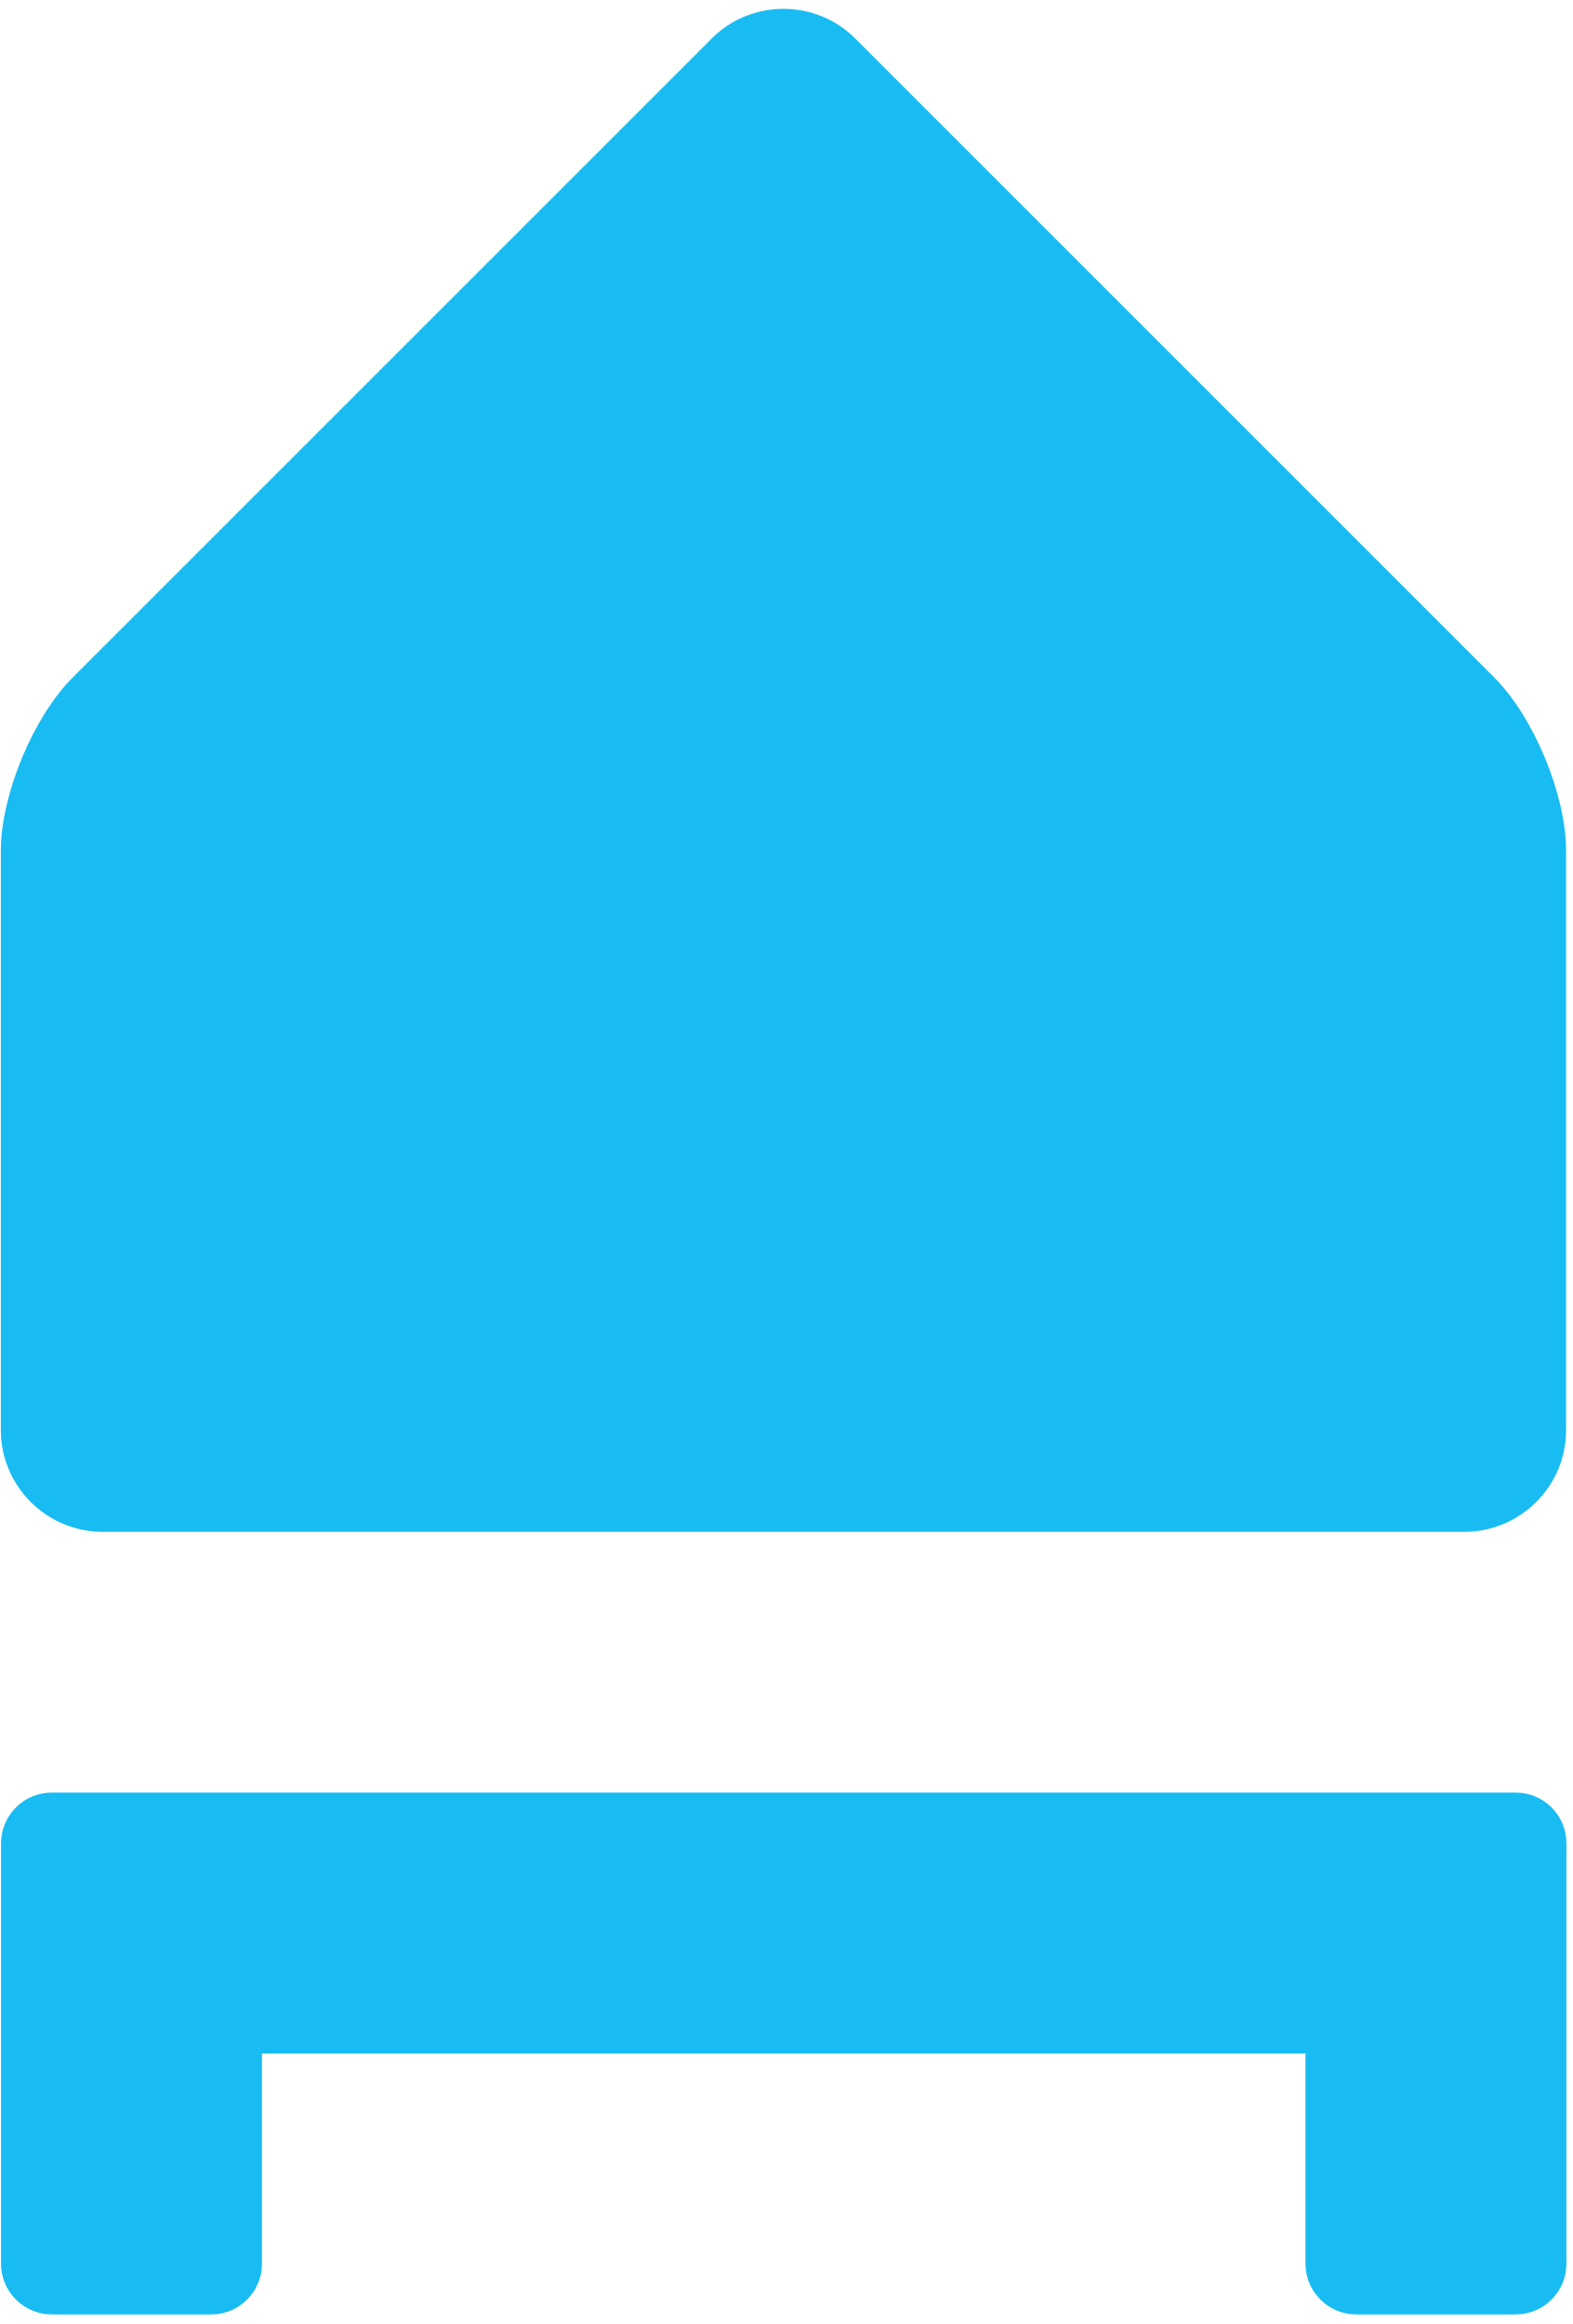
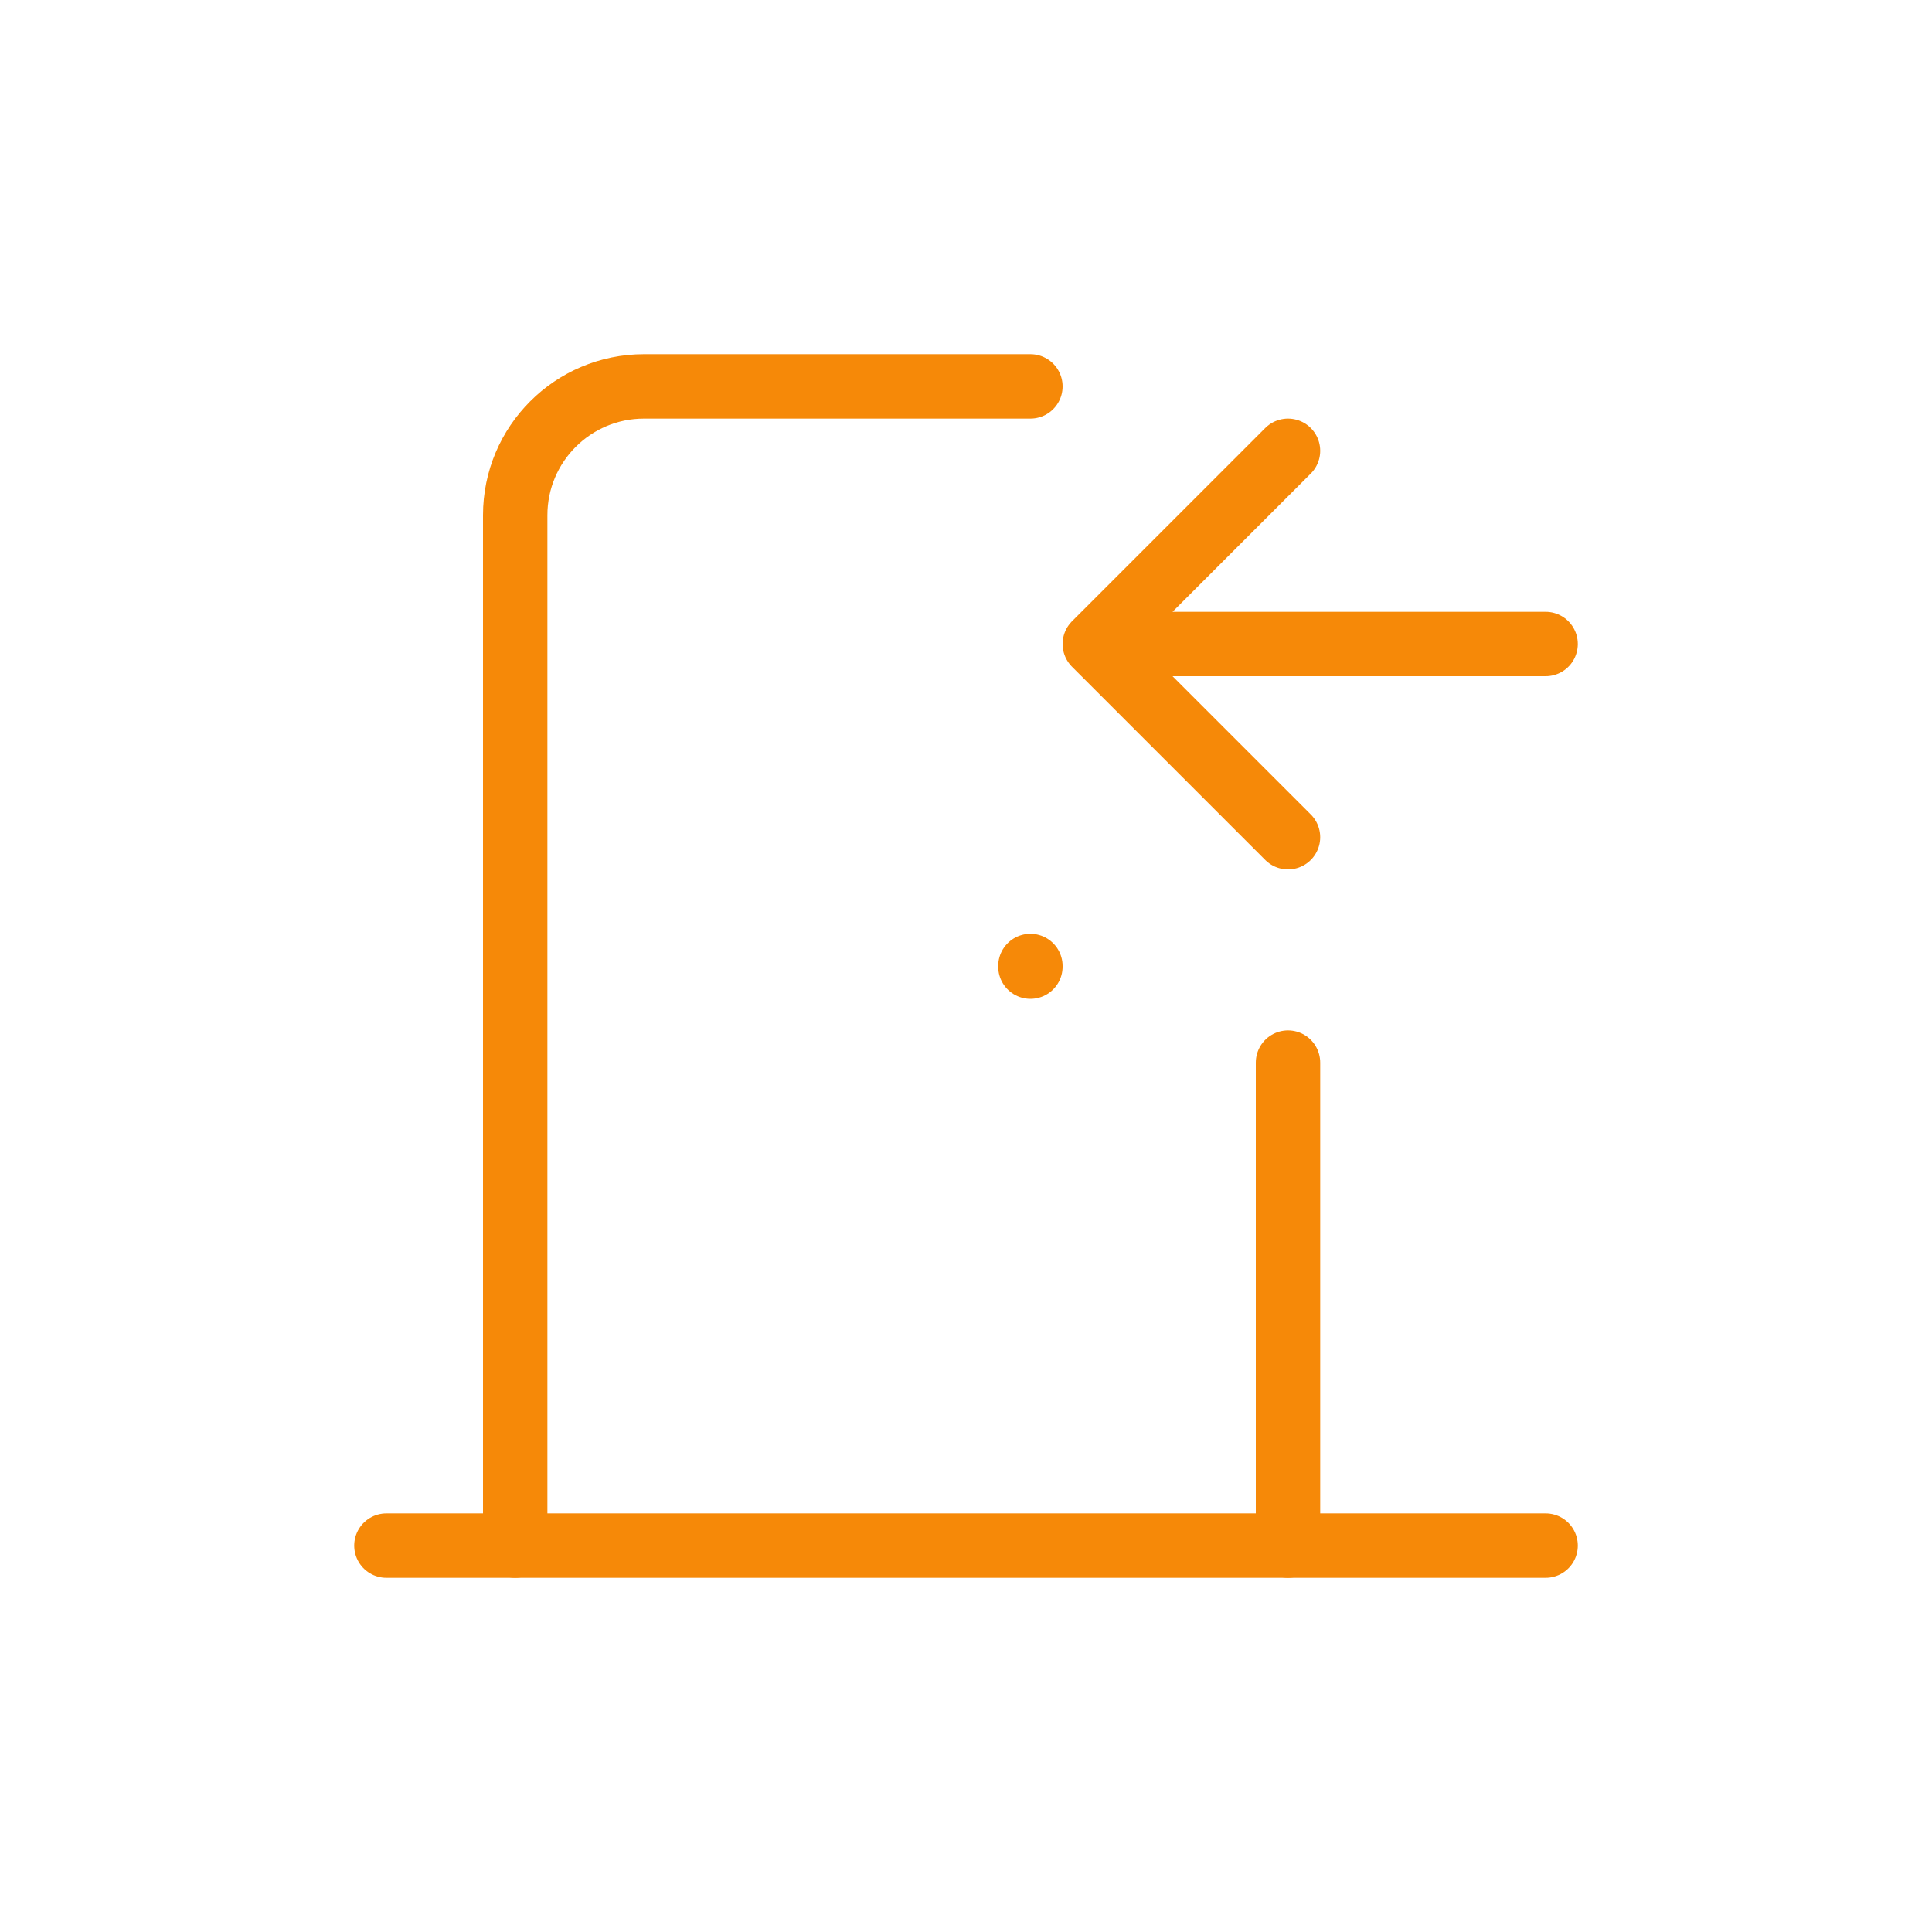
- <svg xmlns="http://www.w3.org/2000/svg" width="92" height="136" viewBox="0 0 92 136" fill="none">
-   <path d="M76.38 104.9H3.03C2.242 104.9 1.487 105.213 0.93 105.77C0.373 106.327 0.06 107.082 0.06 107.87V132.47C0.06 133.258 0.373 134.013 0.93 134.57C1.487 135.127 2.242 135.44 3.03 135.44H12.36C13.148 135.44 13.903 135.127 14.46 134.57C15.017 134.013 15.33 133.258 15.33 132.47V120.17H76.39V132.47C76.39 133.258 76.703 134.013 77.26 134.57C77.817 135.127 78.572 135.44 79.36 135.44H88.69C89.478 135.44 90.233 135.127 90.79 134.57C91.347 134.013 91.66 133.258 91.66 132.47V107.87C91.66 107.082 91.347 106.327 90.79 105.77C90.233 105.213 89.478 104.9 88.69 104.9H76.39H76.38ZM50.04 2.25C47.73 -0.06 43.95 -0.06 41.65 2.25L4.25 39.65C1.94 41.96 0.05 46.52 0.05 49.78V83.7C0.05 86.96 2.72 89.64 5.99 89.64H85.7C88.96 89.64 91.64 86.97 91.64 83.7V49.78C91.64 46.52 89.75 41.96 87.44 39.65L50.04 2.25Z" fill="#18BCF2" />
+ <svg xmlns="http://www.w3.org/2000/svg" class="icon icon-tabler icon-tabler-door-enter" width="250px" height="250px" viewBox="0 0 24 24" stroke-width="1.00" stroke="rgba(246, 137, 8, 1)" fill="none" stroke-linecap="round" stroke-linejoin="round">
+   <circle cx="50%" cy="50%" r="50%" stroke="none" stroke-width="0" fill="rgba(255, 255, 255, 1)" />
+   <g transform="translate(2.40, 2.40) scale(0.8)">
+     <path stroke="none" d="M0 0h24v24H0z" fill="none" />
+     <path d="M13 12v.01" />
+     <path d="M3 21h18" />
+     <path d="M5 21v-16a2 2 0 0 1 2 -2h6m4 10.5v7.5" />
+     <path d="M21 7h-7m3 -3l-3 3l3 3" />
+   </g>
</svg>
